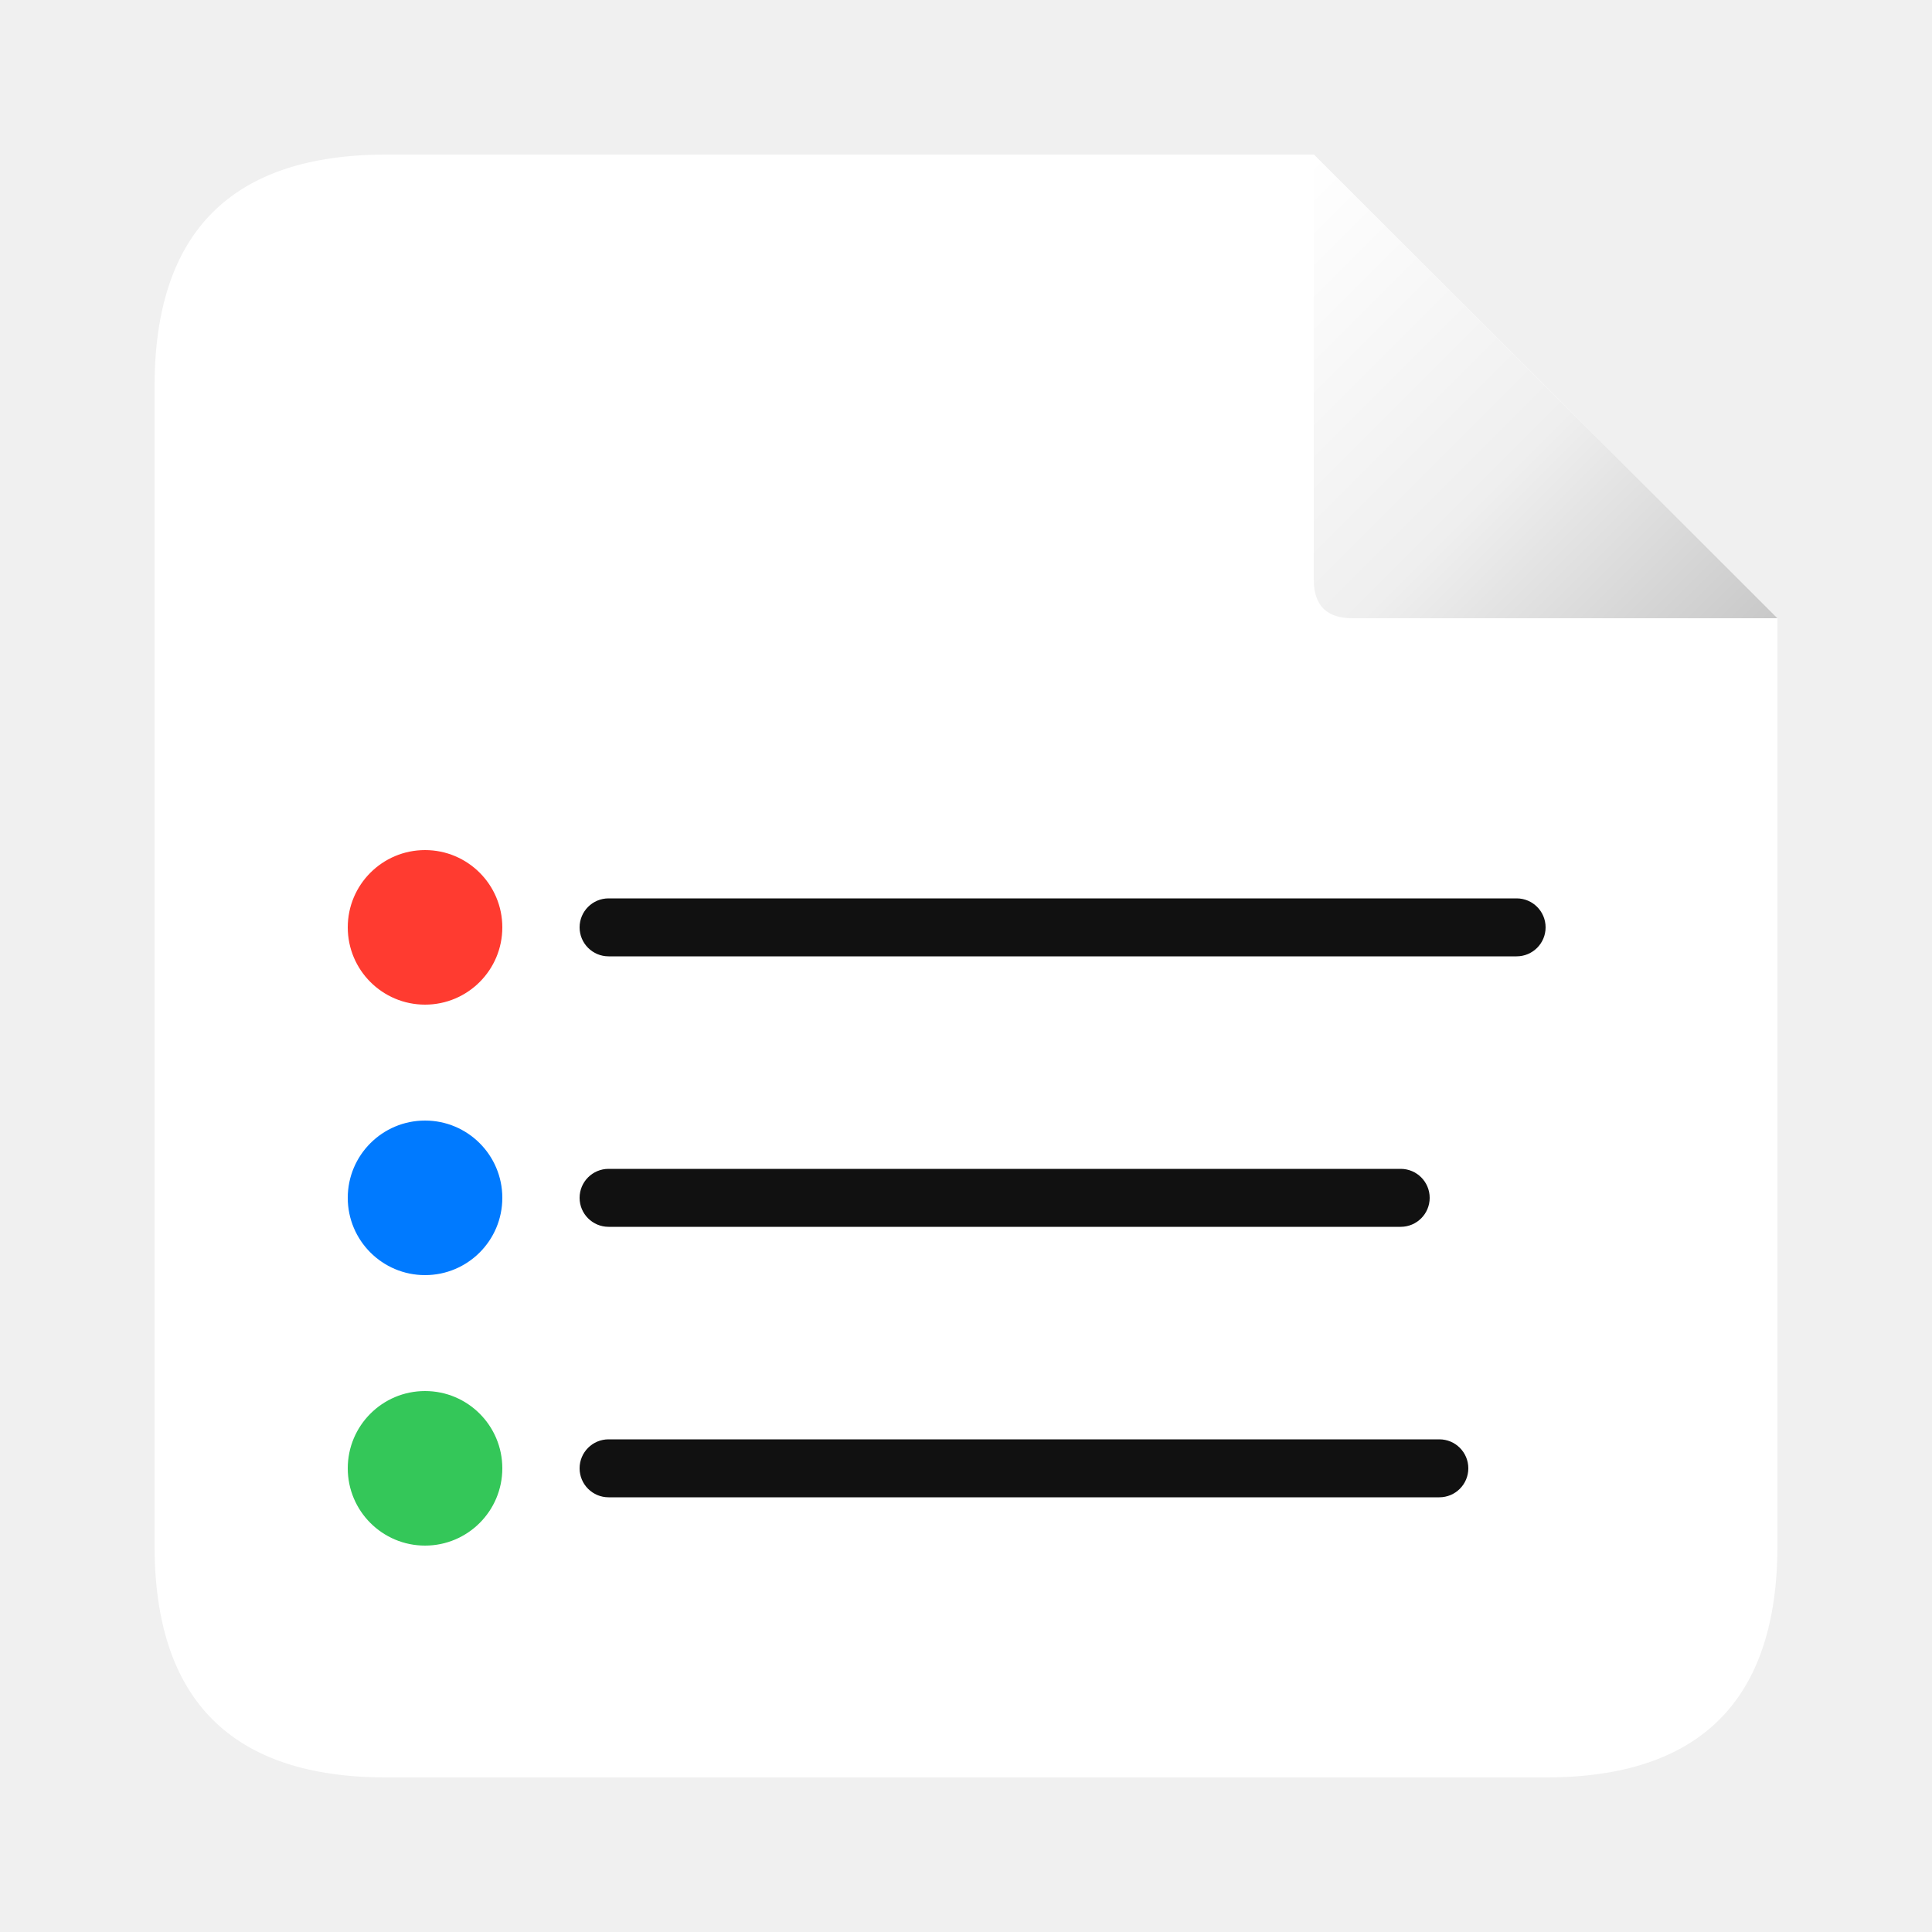
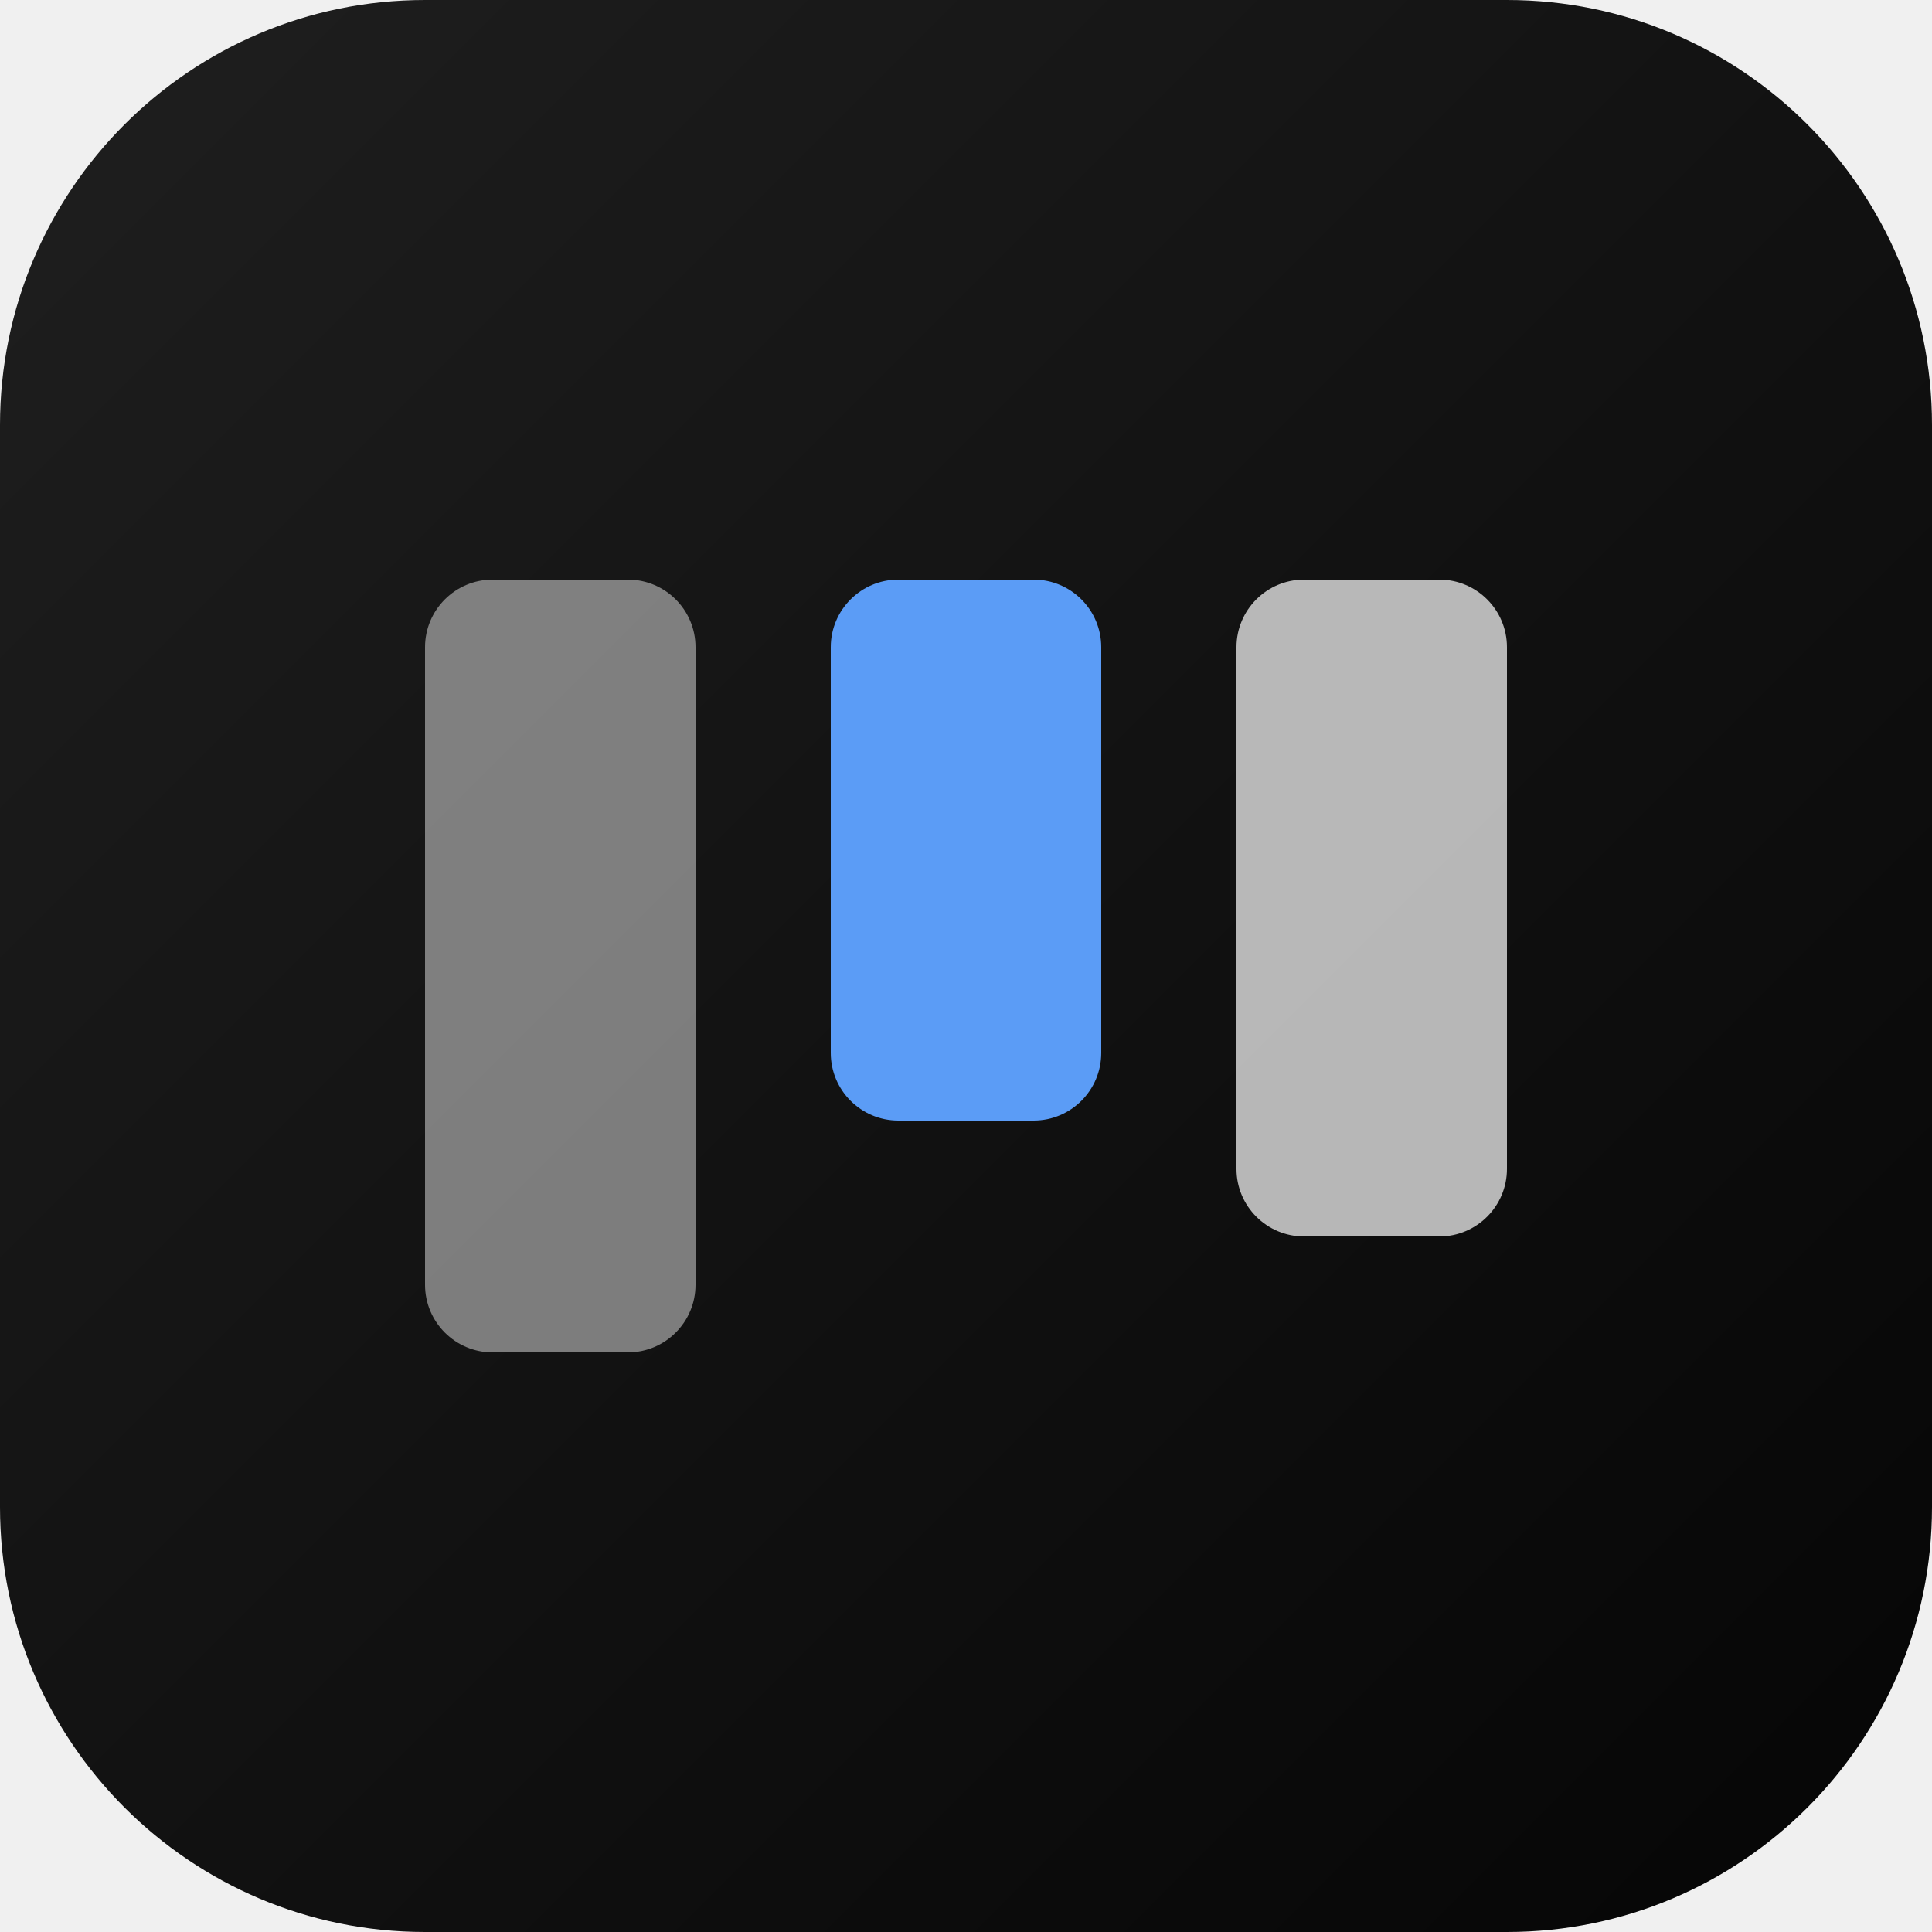
<svg xmlns="http://www.w3.org/2000/svg" viewBox="0 0 100 100">
  <defs>
-     <linearGradient id="peel" x1="0%" y1="0%" x2="100%" y2="100%">
-       <stop offset="0%" stop-color="#FFFFFF" />
-       <stop offset="55%" stop-color="#EFEFEF" />
-       <stop offset="100%" stop-color="#C8C8C8" />
+     <linearGradient id="bg" x1="0" y1="0" x2="1" y2="1">
+       <stop offset="0%" stop-color="#1F1F1F" />
+       <stop offset="100%" stop-color="#050505" />
    </linearGradient>
  </defs>
-   <path d="M22 8 H68 L92 32 V80 Q92 92 80 92 H20 Q8 92 8 80 V20 Q8 8 20 8 Z" fill="#FFFFFF" />
-   <path d="M68 8 L92 32 H70 Q68 32 68 30 Z" fill="url(#peel)" />
-   <circle cx="22" cy="48" r="4" fill="#FF3B30" />
-   <rect x="30" y="46.5" width="50" height="3" rx="1.5" fill="#111111" />
-   <circle cx="22" cy="62" r="4" fill="#007AFF" />
-   <rect x="30" y="60.5" width="44" height="3" rx="1.5" fill="#111111" />
-   <circle cx="22" cy="76" r="4" fill="#34C759" />
-   <rect x="30" y="74.5" width="46" height="3" rx="1.5" fill="#111111" />
+   <rect width="100" height="100" rx="22" fill="url(#bg)" />
+   <rect x="22" y="30" width="14" height="40" rx="3.5" fill="#FFFFFF" opacity="0.45" />
+   <rect x="43" y="30" width="14" height="28" rx="3.5" fill="#5B9CF6" />
+   <rect x="64" y="30" width="14" height="34" rx="3.5" fill="#FFFFFF" opacity="0.7" />
</svg>
